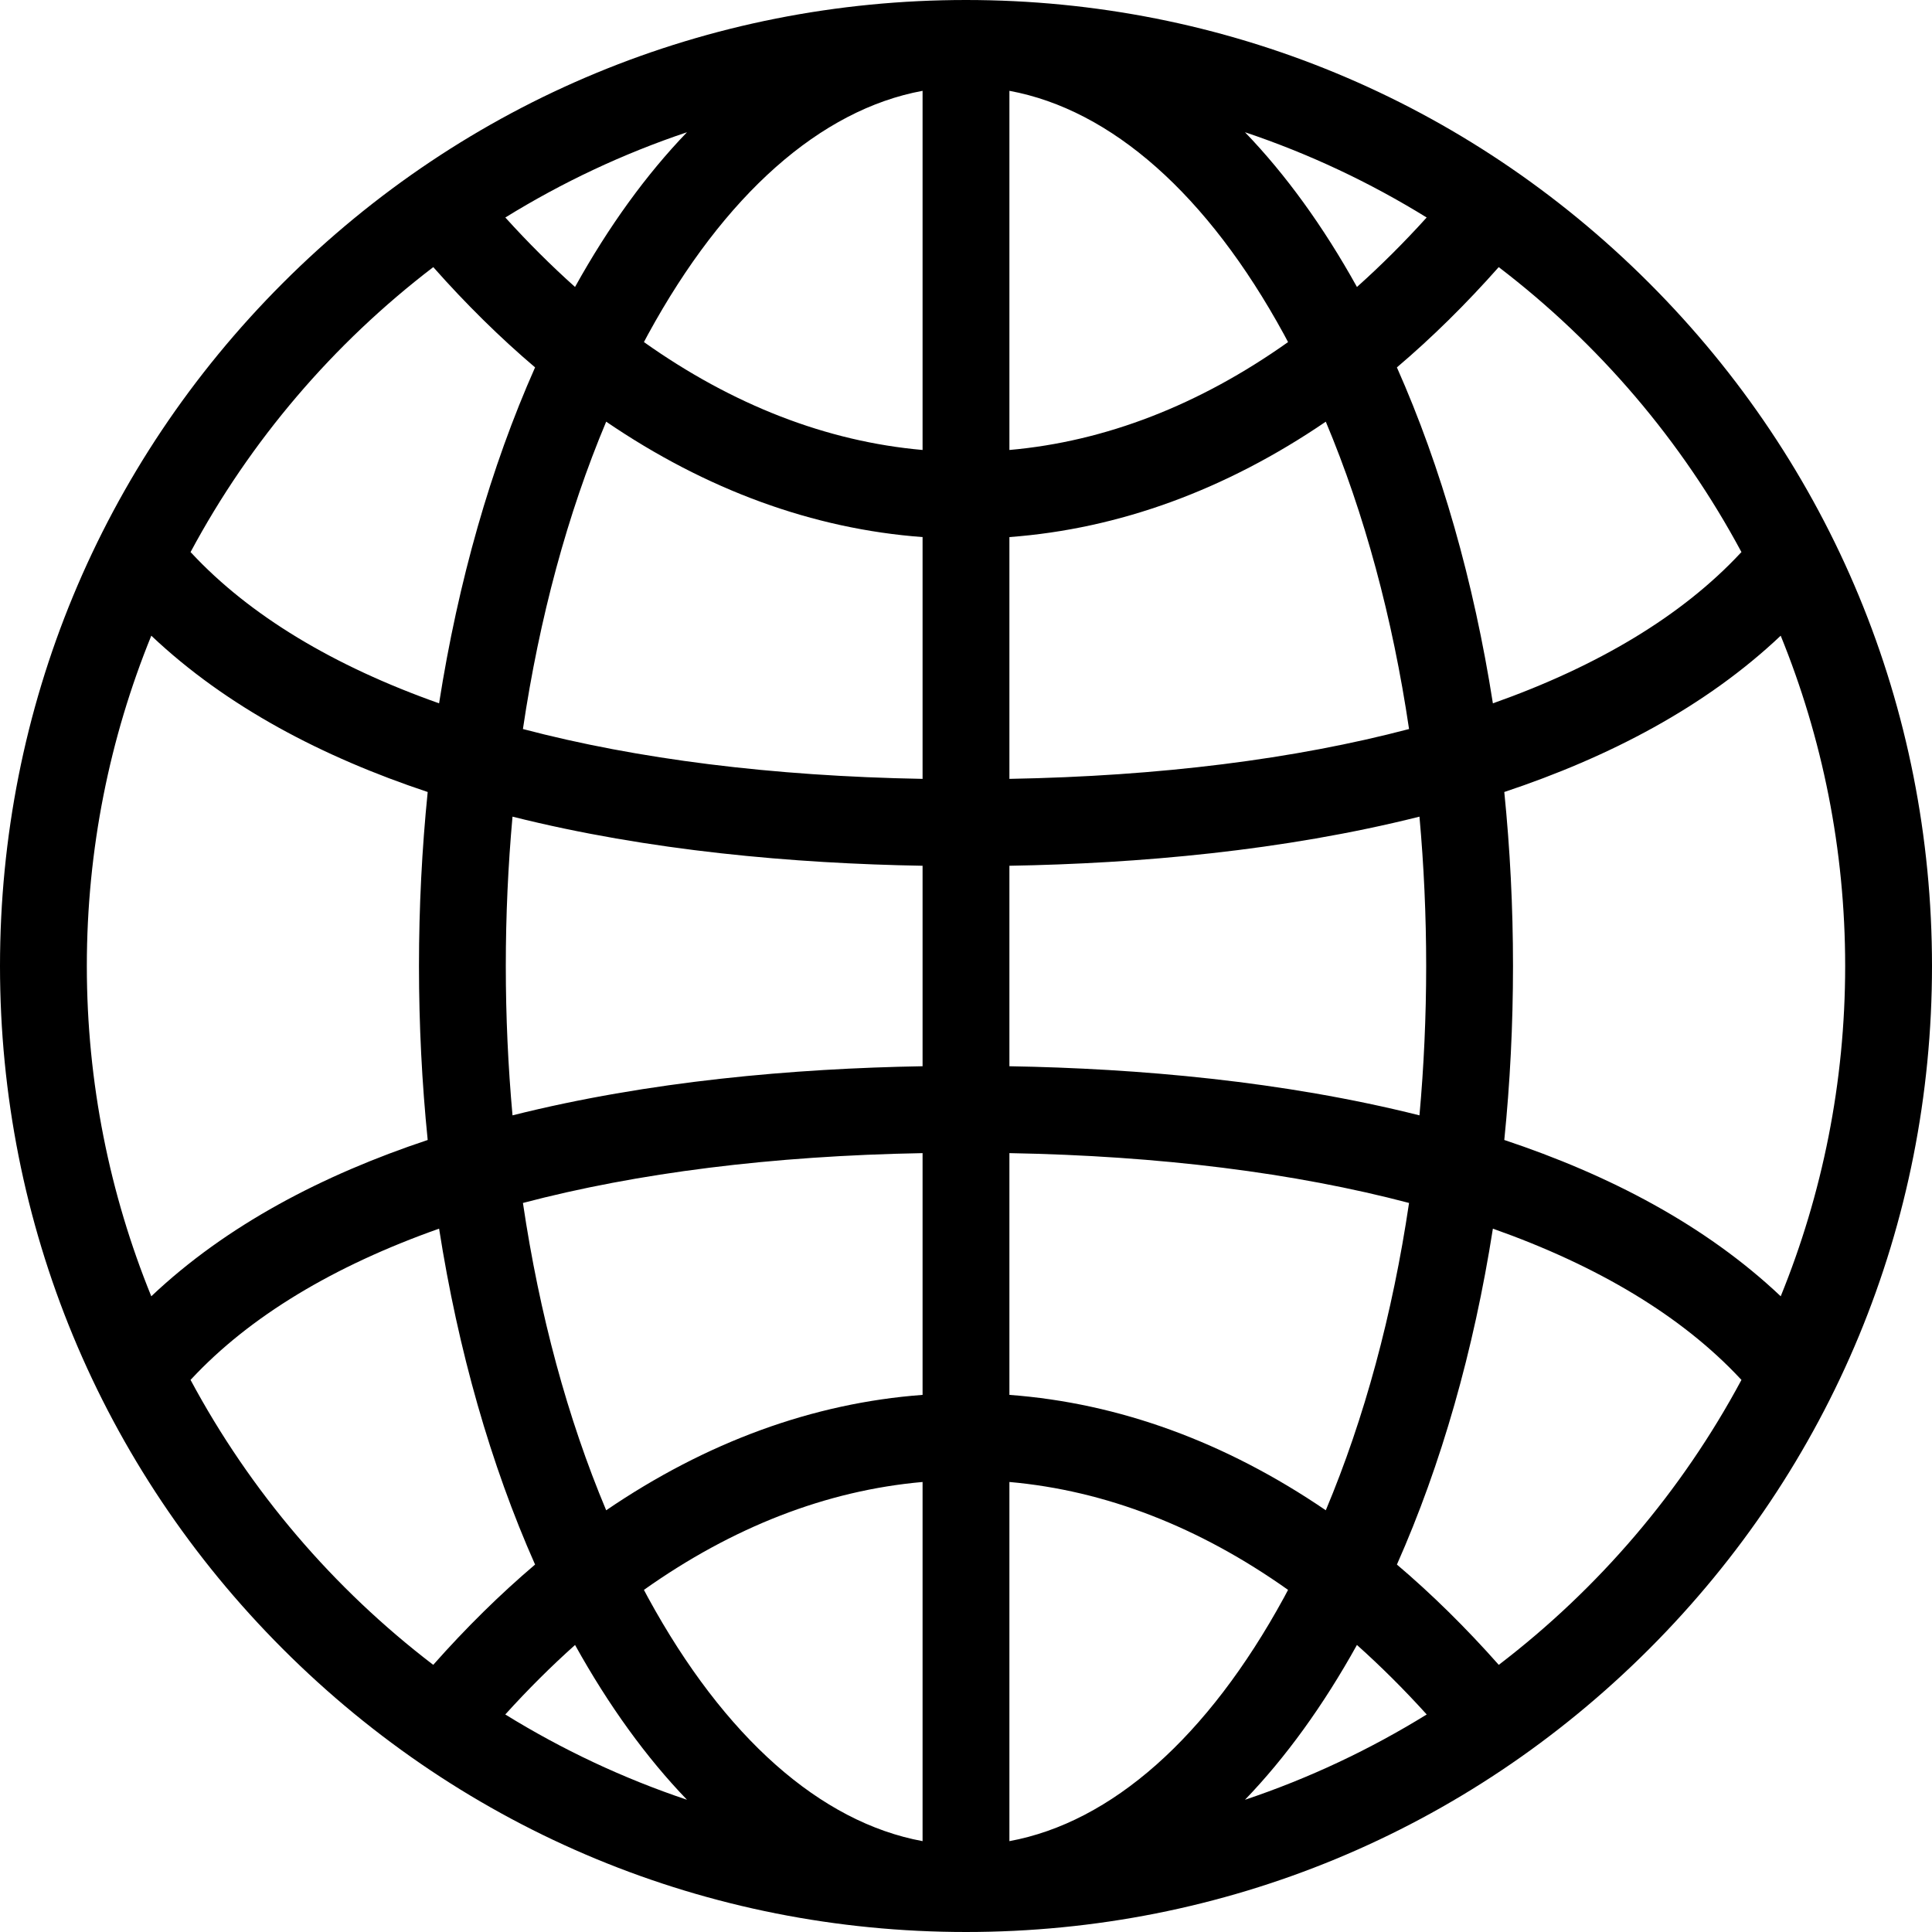
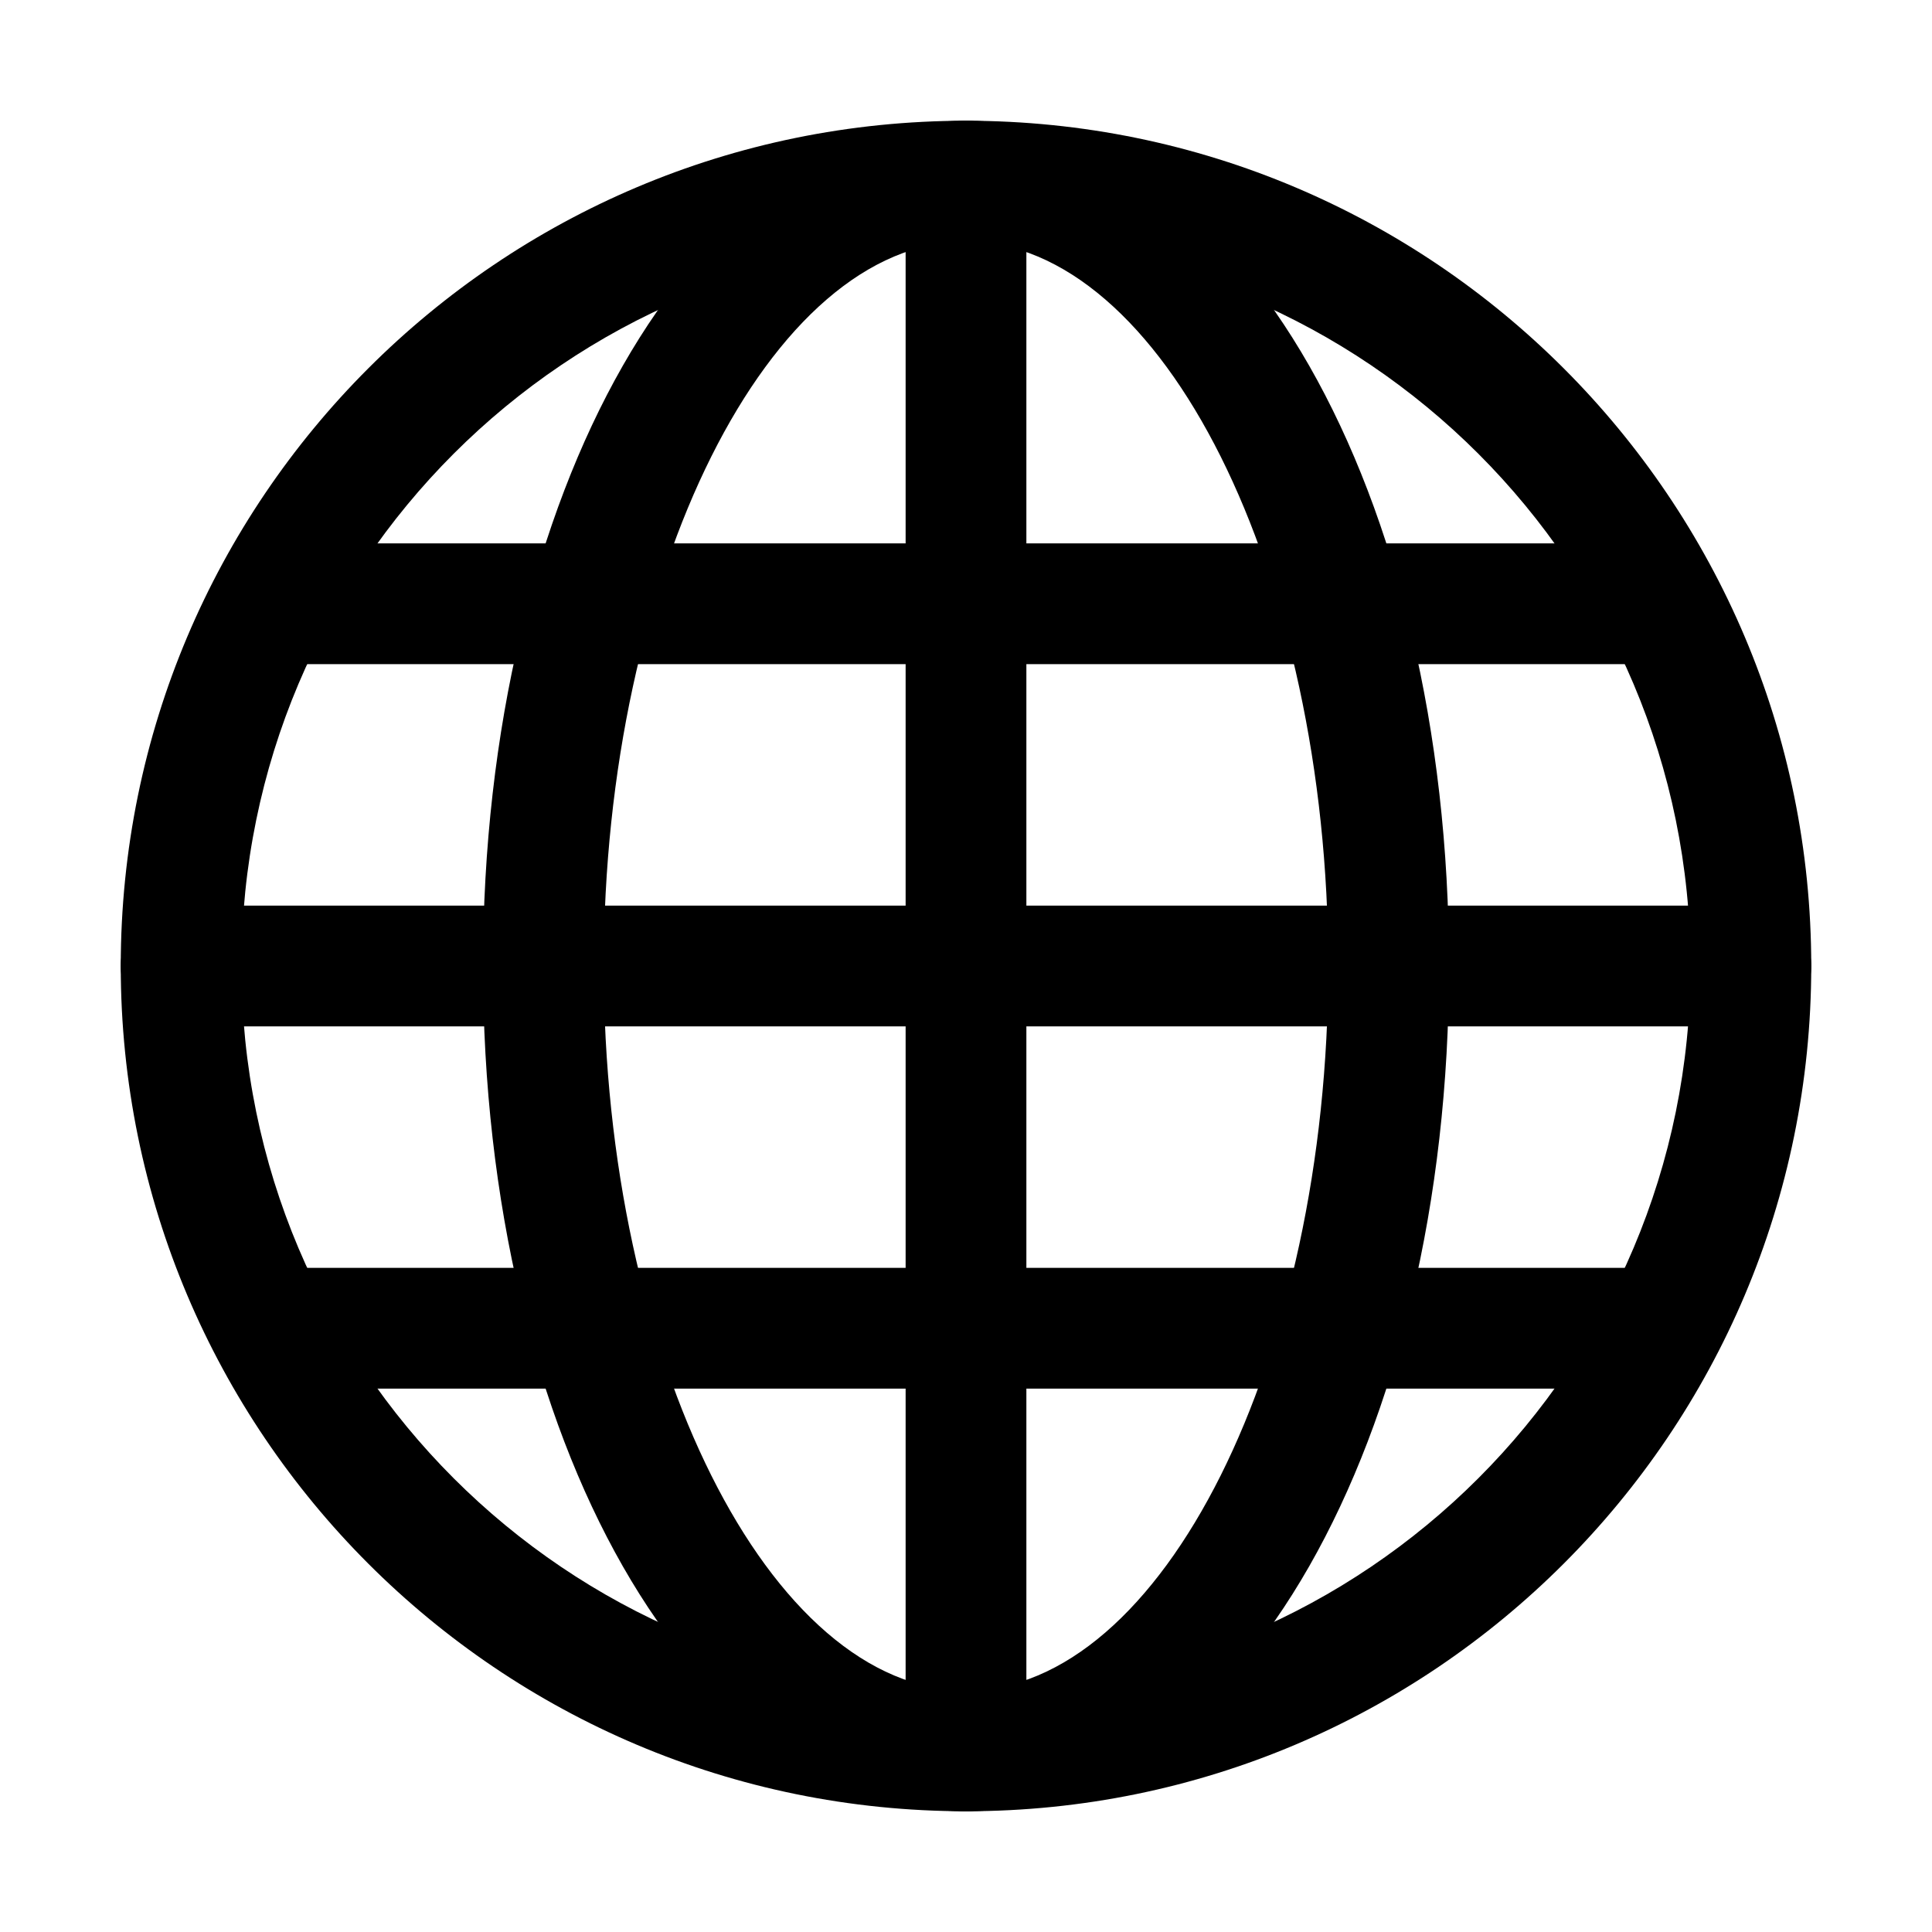
- <svg xmlns="http://www.w3.org/2000/svg" version="1.1" id="Layer_1" x="0px" y="0px" viewBox="0 0 512 512" style="enable-background:new 0 0 512 512;" xml:space="preserve">
-   <g>
-     <g>
-       <path d="M437.019,74.981C388.668,26.629,324.38,0,256,0C187.619,0,123.332,26.629,74.98,74.981C26.629,123.332,0,187.62,0,256    s26.629,132.668,74.981,181.02C123.332,485.371,187.619,512,256,512c68.38,0,132.668-26.629,181.019-74.98    C485.37,388.668,512,324.38,512,256S485.37,123.332,437.019,74.981z M182.06,35.044c-10.76,11.17-20.727,24.896-29.67,41.004    c-6.283-5.617-12.448-11.75-18.472-18.408C148.928,48.368,165.057,40.748,182.06,35.044z M114.821,70.789    c8.71,9.833,17.715,18.705,26.979,26.573c-11.776,26.527-20.372,56.726-25.438,89.028c-27.946-9.887-50.19-23.266-65.638-39.851    c-0.074-0.079-0.154-0.146-0.229-0.222C66.331,116.767,88.354,91.014,114.821,70.789z M23.011,256    c0-30.947,6.08-60.495,17.084-87.537c19.925,18.859,45.443,32.164,73.248,41.426c-1.522,15.064-2.31,30.48-2.31,46.107    c0,15.629,0.788,31.046,2.31,46.112c-27.807,9.261-53.325,22.565-73.252,41.421C29.09,316.491,23.011,286.944,23.011,256z     M114.81,441.201c-26.465-20.225-48.485-45.978-64.319-75.526c0.076-0.077,0.158-0.145,0.232-0.226    c15.45-16.582,37.695-29.958,65.641-39.844c5.066,32.297,13.662,62.494,25.434,89.019    C132.531,422.494,123.522,431.367,114.81,441.201z M133.905,454.353c6.031-6.664,12.201-12.8,18.49-18.42    c8.943,16.109,18.905,29.851,29.665,41.024C165.052,471.251,148.917,463.628,133.905,454.353z M244.492,487.923    c-27.028-4.988-52.52-27.467-72.765-64.557c-0.366-0.67-0.72-1.354-1.082-2.031c23.512-16.669,48.395-26.35,73.846-28.595V487.923    z M244.492,369.659c-29.091,2.162-57.339,12.518-83.847,30.583c-10.239-24.368-17.696-51.958-22.063-81.446    c30.339-7.986,65.982-12.484,105.91-13.206V369.659z M244.492,282.564c-34.062,0.589-72.477,3.926-108.671,13.015    c-1.172-12.948-1.778-26.175-1.778-39.583c0-13.405,0.605-26.63,1.778-39.577c36.192,9.092,74.607,12.428,108.671,13.017V282.564z     M244.492,206.41c-39.929-0.723-75.572-5.221-105.911-13.208c4.368-29.491,11.824-57.085,22.064-81.454    c26.507,18.066,54.754,28.421,83.847,30.583V206.41z M244.492,119.248c-25.452-2.245-50.336-11.927-73.844-28.596    c0.36-0.675,0.714-1.358,1.079-2.026c20.245-37.088,45.737-59.569,72.765-64.557V119.248z M397.177,70.788    c26.469,20.225,48.492,45.979,64.327,75.529c-0.075,0.077-0.156,0.144-0.23,0.223c-15.45,16.585-37.696,29.965-65.643,39.852    c-5.066-32.301-13.662-62.5-25.437-89.027C379.461,89.495,388.466,80.622,397.177,70.788z M378.082,57.639    c-6.026,6.661-12.191,12.794-18.476,18.412c-8.943-16.111-18.913-29.839-29.674-41.011    C346.938,40.745,363.07,48.366,378.082,57.639z M267.503,24.069c27.027,4.988,52.52,27.469,72.764,64.557    c0.366,0.67,0.72,1.353,1.082,2.03c-23.508,16.669-48.391,26.35-73.845,28.593V24.069z M351.349,111.749    c10.24,24.369,17.697,51.963,22.064,81.453c-30.339,7.986-65.981,12.485-105.91,13.207V142.33h0    C296.596,140.169,324.844,129.814,351.349,111.749z M267.503,229.437c34.062-0.588,72.477-3.926,108.669-13.016    c1.172,12.946,1.778,26.171,1.778,39.576c0,13.408-0.605,26.633-1.778,39.582c-36.193-9.089-74.607-12.426-108.669-13.014V229.437    z M267.503,305.589c39.928,0.723,75.57,5.22,105.909,13.205c-4.367,29.488-11.823,57.078-22.062,81.445    c-26.509-18.064-54.756-28.419-83.847-30.581V305.589z M267.503,487.924v-95.183c25.452,2.244,50.336,11.923,73.847,28.593    c-0.361,0.678-0.717,1.362-1.083,2.033C320.023,460.456,294.53,482.937,267.503,487.924z M329.932,476.96    c10.762-11.174,20.726-24.919,29.67-41.03c6.29,5.622,12.462,11.759,18.492,18.424    C363.078,463.629,346.943,471.253,329.932,476.96z M397.189,441.203c-8.714-9.835-17.723-18.709-26.992-26.58    c11.774-26.525,20.368-56.72,25.433-89.018c27.947,9.884,50.194,23.262,65.645,39.845c0.075,0.081,0.156,0.147,0.234,0.226    C445.675,395.225,423.654,420.978,397.189,441.203z M398.652,302.106c1.522-15.065,2.31-30.482,2.31-46.11    c0-15.627-0.788-31.041-2.31-46.105c27.808-9.262,53.326-22.568,73.253-41.428c11.004,27.041,17.084,56.59,17.084,87.537    c0,30.944-6.078,60.491-17.08,87.53C451.981,324.672,426.461,311.367,398.652,302.106z" />
-     </g>
-   </g>
-   <g>
- </g>
-   <g>
- </g>
-   <g>
- </g>
-   <g>
- </g>
-   <g>
- </g>
-   <g>
- </g>
-   <g>
- </g>
-   <g>
- </g>
-   <g>
- </g>
-   <g>
- </g>
-   <g>
- </g>
-   <g>
- </g>
-   <g>
- </g>
-   <g>
- </g>
-   <g>
- </g>
+ <svg xmlns="http://www.w3.org/2000/svg" data-name="Layer 1" id="Layer_1" viewBox="0 0 32 32">
+   <path d="M16,30A14,14,0,1,1,30,16,14,14,0,0,1,16,30ZM16,4A12,12,0,1,0,28,16,12,12,0,0,0,16,4Z" />
+   <path d="M16,30a1,1,0,0,1-1-1V3a1,1,0,0,1,2,0V29A1,1,0,0,1,16,30Z" />
+   <path d="M23,17a1,1,0,0,1-1-1c0-6.5-2.75-12-6-12a1,1,0,0,1,0-2c4.49,0,8,6.15,8,14A1,1,0,0,1,23,17Z" />
+   <path d="M16,30a1,1,0,0,1,0-2c3.25,0,6-5.5,6-12a1,1,0,0,1,2,0C24,23.85,20.49,30,16,30Z" />
+   <path d="M9,17a1,1,0,0,1-1-1C8,8.15,11.51,2,16,2a1,1,0,0,1,0,2c-3.25,0-6,5.5-6,12A1,1,0,0,1,9,17Z" />
+   <path d="M16,30c-4.49,0-8-6.15-8-14a1,1,0,0,1,2,0c0,6.5,2.75,12,6,12a1,1,0,0,1,0,2Z" />
+   <path d="M29,17H3a1,1,0,0,1,0-2H29a1,1,0,0,1,0,2Z" />
+   <path d="M27,11H5A1,1,0,0,1,5,9H27a1,1,0,0,1,0,2Z" />
+   <path d="M27,23H5a1,1,0,0,1,0-2H27a1,1,0,0,1,0,2Z" />
</svg>
